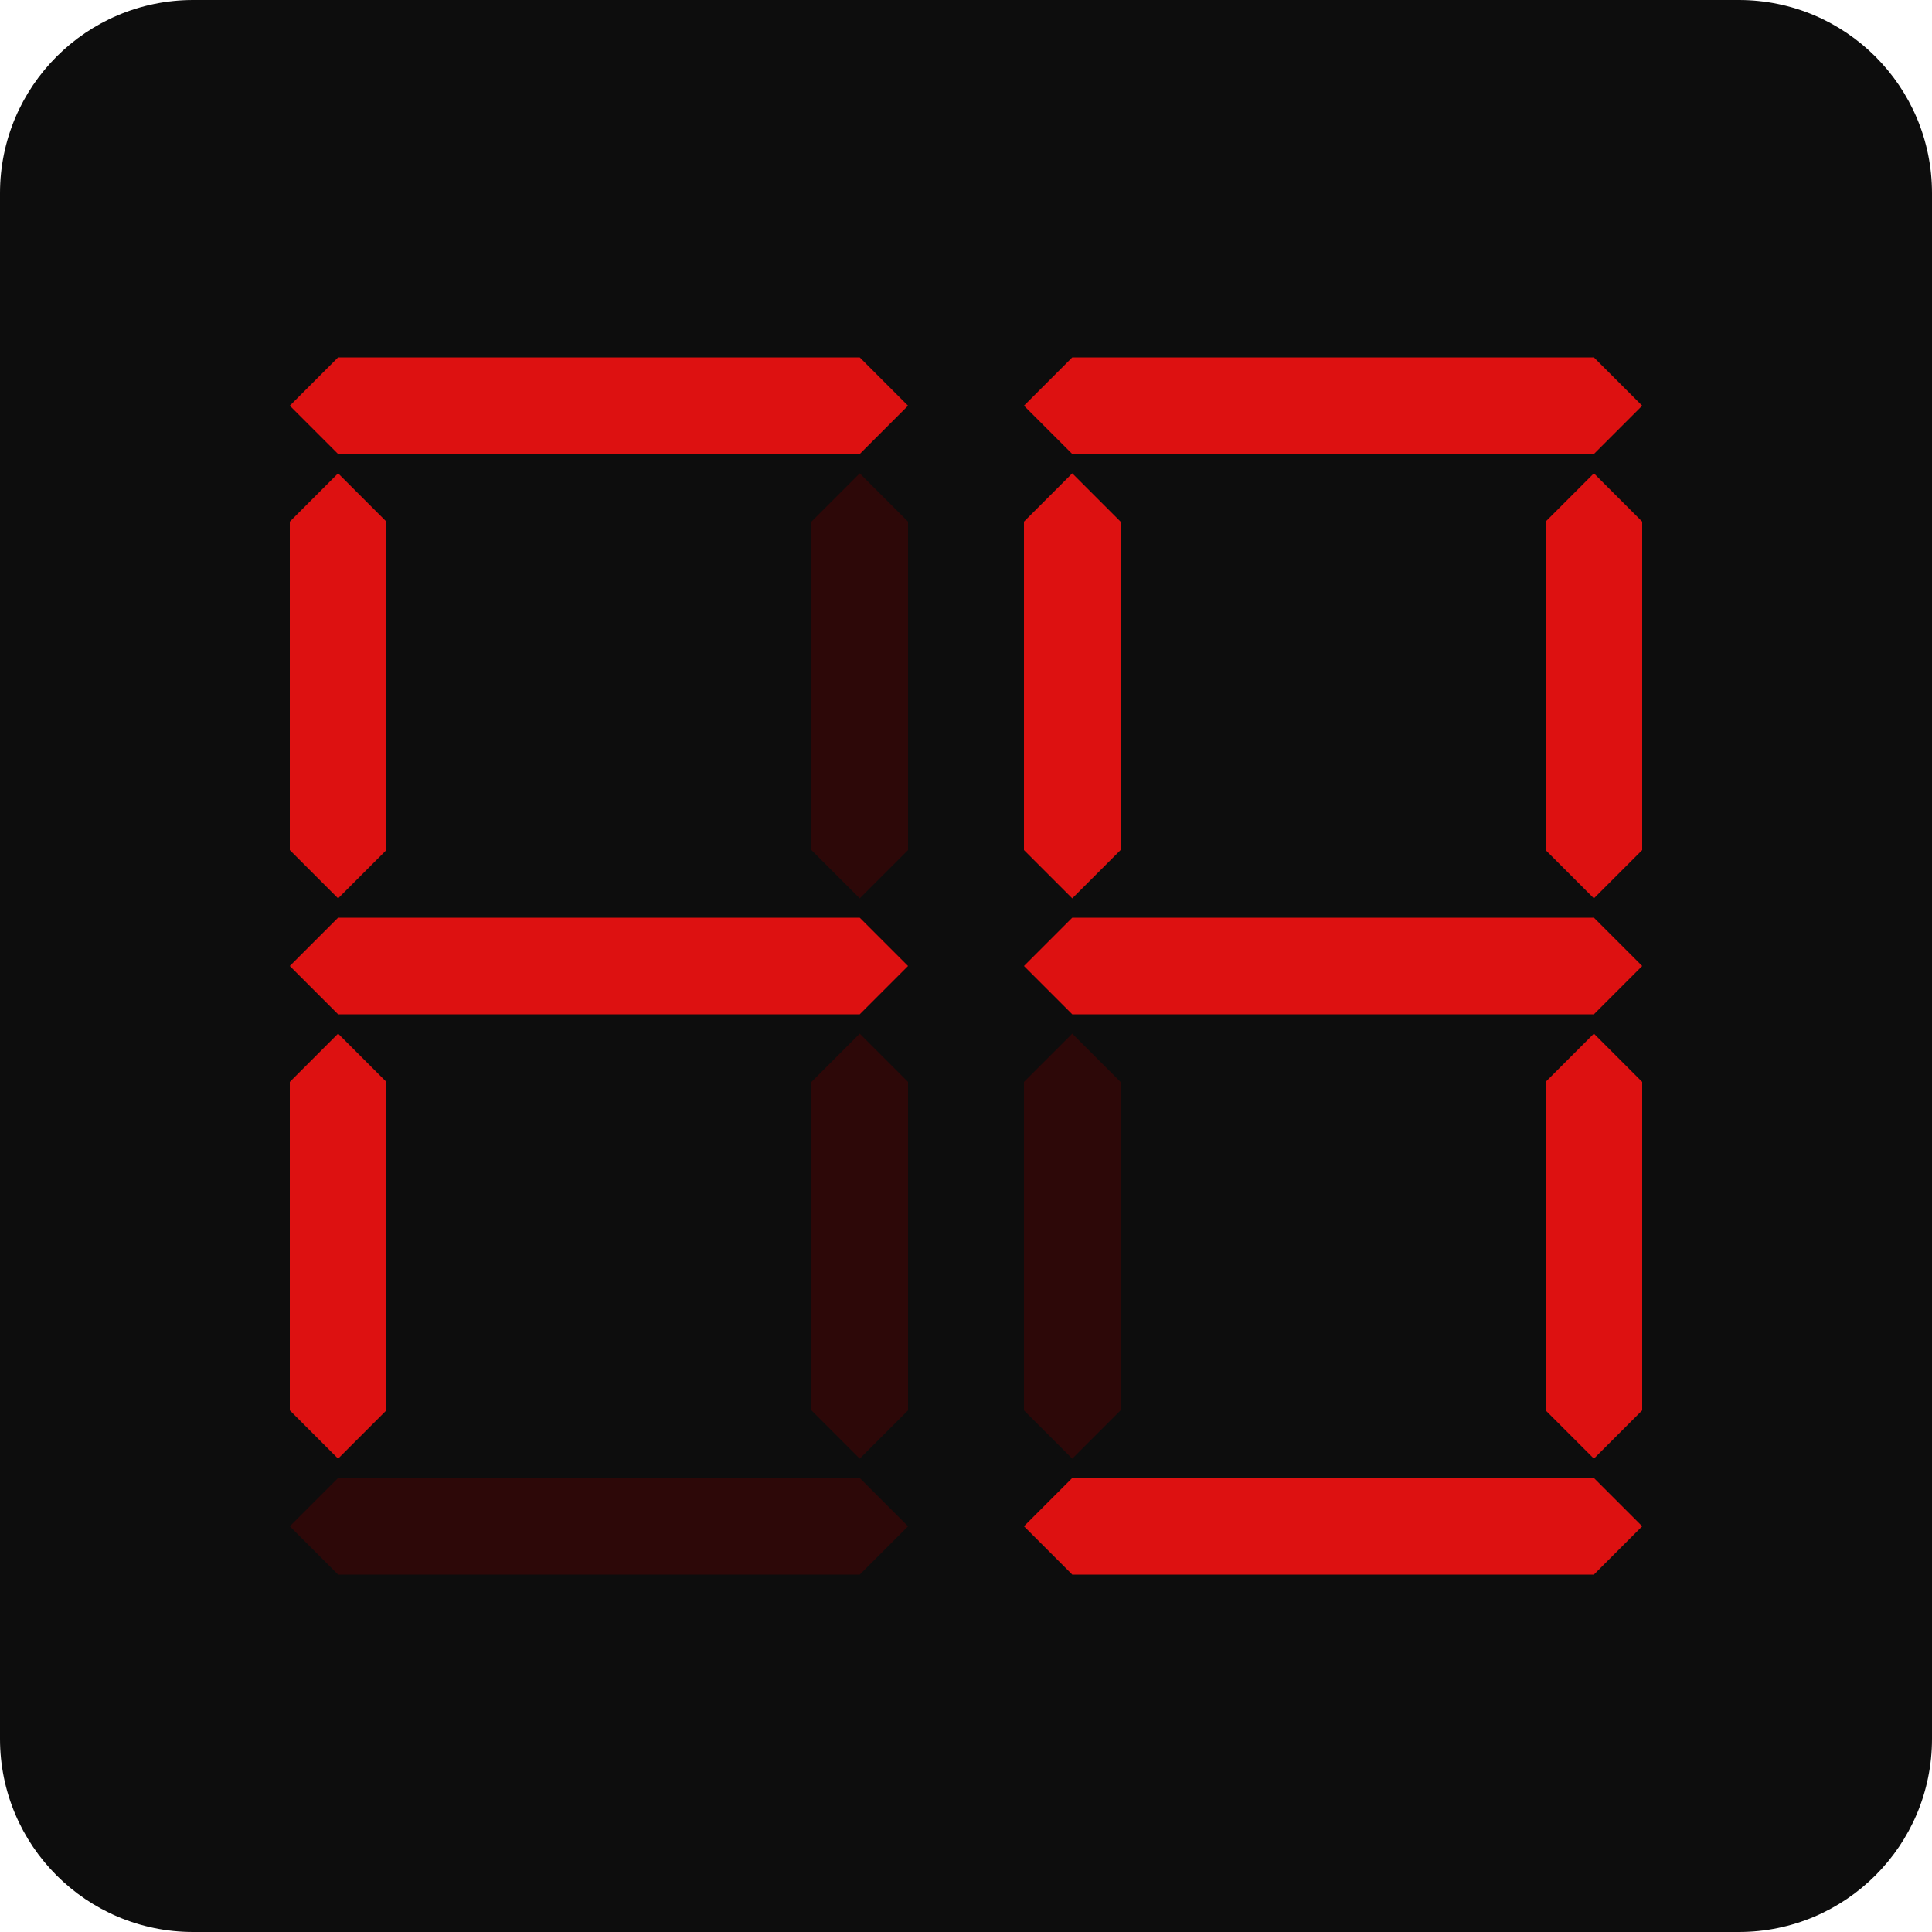
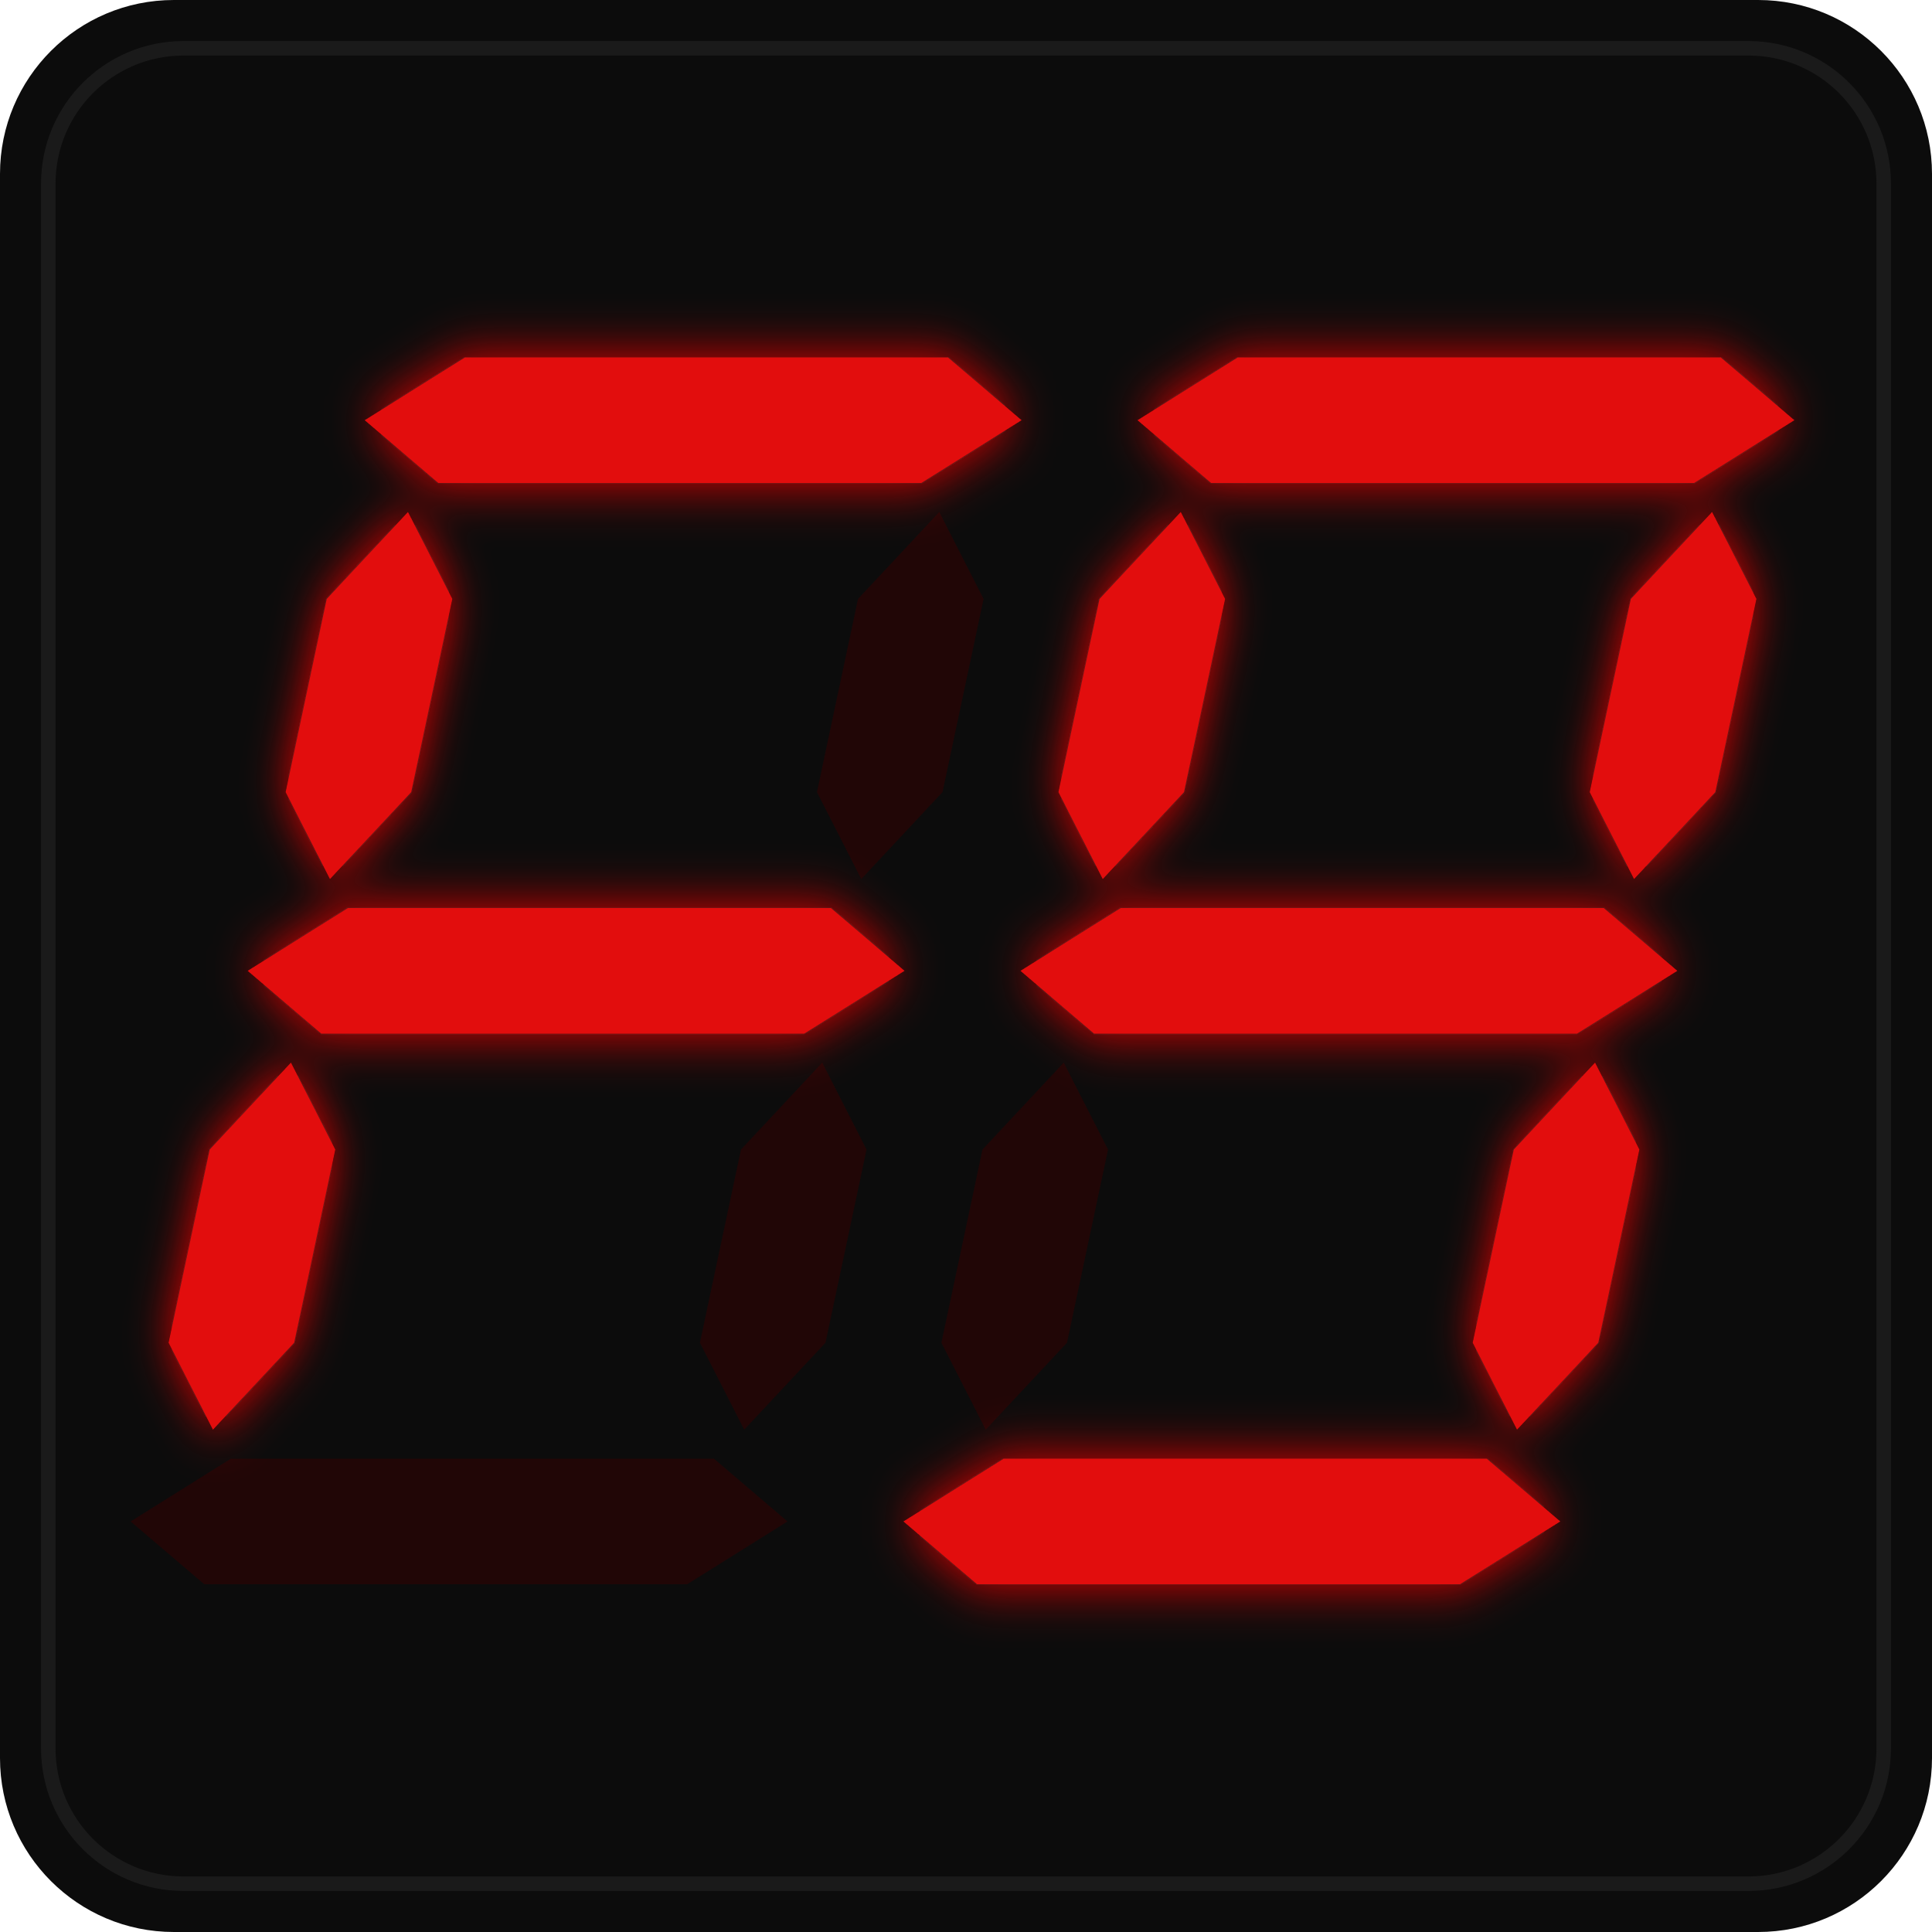
<svg xmlns="http://www.w3.org/2000/svg" viewBox="0 0 200 200" width="200" height="200">
-   <rect width="200" height="200" rx="20" ry="20" fill="#0d0d0d" />
-   <polygon points="89,49 94,54 94,88 89,93 84,88 84,54" fill="#2d0808" />
-   <polygon points="89,107 94,112 94,146 89,151 84,146 84,112" fill="#2d0808" />
-   <polygon points="35,153 89,153 94,158 89,163 35,163 30,158" fill="#2d0808" />
-   <polygon points="35,37 89,37 94,42 89,47 35,47 30,42" fill="#dd1111" />
-   <polygon points="35,49 40,54 40,88 35,93 30,88 30,54" fill="#dd1111" />
-   <polygon points="35,95 89,95 94,100 89,105 35,105 30,100" fill="#dd1111" />
-   <polygon points="35,107 40,112 40,146 35,151 30,146 30,112" fill="#dd1111" />
-   <polygon points="111,107 116,112 116,146 111,151 106,146 106,112" fill="#2d0808" />
-   <polygon points="111,37 165,37 170,42 165,47 111,47 106,42" fill="#dd1111" />
-   <polygon points="111,49 116,54 116,88 111,93 106,88 106,54" fill="#dd1111" />
-   <polygon points="165,49 170,54 170,88 165,93 160,88 160,54" fill="#dd1111" />
-   <polygon points="111,95 165,95 170,100 165,105 111,105 106,100" fill="#dd1111" />
-   <polygon points="165,107 170,112 170,146 165,151 160,146 160,112" fill="#dd1111" />
-   <polygon points="111,153 165,153 170,158 165,163 111,163 106,158" fill="#dd1111" />
+   <defs>
+     <filter id="glow" x="-25%" y="-25%" width="150%" height="150%">
+       <feGaussianBlur in="SourceGraphic" stdDeviation="2.8" result="blur" />
+       <feMerge>
+         <feMergeNode in="blur" />
+         <feMergeNode in="SourceGraphic" />
+       </feMerge>
+     </filter>
+   </defs>
+   <rect width="200" height="200" rx="18" fill="#0c0c0c" />
+   <rect x="5" y="5" width="190" height="190" rx="14" fill="none" stroke="#1a1a1a" stroke-width="1.5" />
+   <g transform="skewX(-12)">
+     <g fill="#210606">
+       <polygon points="108.5,53 115,62 115,82 108.5,91 102,82 102,62" />
+       <polygon points="108.5,110 115,119 115,139 108.5,148 102,139 102,119" />
+       <polygon points="56,151 106,151 115,157.5 106,164 56,164 47,157.5" />
+     </g>
+     <g fill="#e20e0e" filter="url(#glow)">
+       <polygon points="56,37 106,37 115,43.5 106,50 56,50 47,43.5" />
+       <polygon points="53.5,53 60,62 60,82 53.5,91 47,82 47,62" />
+       <polygon points="56,94 106,94 115,100.5 106,107 56,107 47,100.5" />
+       <polygon points="53.5,110 60,119 60,139 53.5,148 47,139 47,119" />
+     </g>
+     <g fill="#210606">
+       <polygon points="133.5,110 140,119 140,139 133.5,148 127,139 127,119" />
+     </g>
+     <g fill="#e20e0e" filter="url(#glow)">
+       <polygon points="136,37 186,37 195,43.5 186,50 136,50 127,43.5" />
+       <polygon points="133.5,53 140,62 140,82 133.5,91 127,82 127,62" />
+       <polygon points="188.5,53 195,62 195,82 188.5,91 182,82 182,62" />
+       <polygon points="136,94 186,94 195,100.5 186,107 136,107 127,100.5" />
+       <polygon points="188.5,110 195,119 195,139 188.5,148 182,139 182,119" />
+       <polygon points="136,151 186,151 195,157.5 186,164 136,164 127,157.5" />
+     </g>
+   </g>
</svg>
